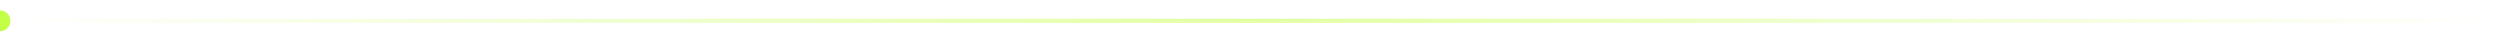
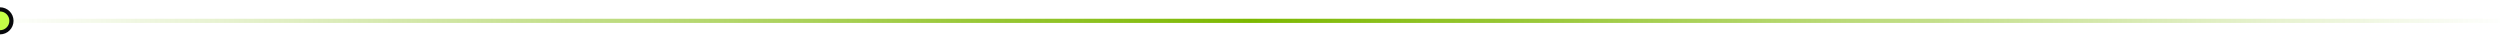
<svg xmlns="http://www.w3.org/2000/svg" width="1200" height="20" viewBox="0 0 1200 20" aria-hidden="true">
  <defs>
    <linearGradient id="g" x1="0" x2="1">
-       <stop offset="0" stop-color="#c4ff47" stop-opacity="0" />
-       <stop offset=".5" stop-color="#c4ff47" />
-       <stop offset="1" stop-color="#c4ff47" stop-opacity="0" />
+       <stop offset="0" stop-color="#7cb800" stop-opacity="0" />
+       <stop offset=".5" stop-color="#7cb800" />
+       <stop offset="1" stop-color="#7cb800" stop-opacity="0" />
    </linearGradient>
  </defs>
-   <rect y="9" width="1200" height="2" fill="url(#g)" opacity=".5" />
-   <circle cy="10" r="5" fill="#c4ff47">
+   <rect y="9" width="1200" height="2" fill="url(#g)" />
+   <circle cy="10" r="5.5" fill="#c4ff47" stroke="#07080b" stroke-width="2">
    <animate attributeName="cx" values="0;1200" dur="5s" repeatCount="indefinite" />
    <animate attributeName="opacity" values="0;1;1;0" dur="5s" repeatCount="indefinite" />
  </circle>
</svg>
